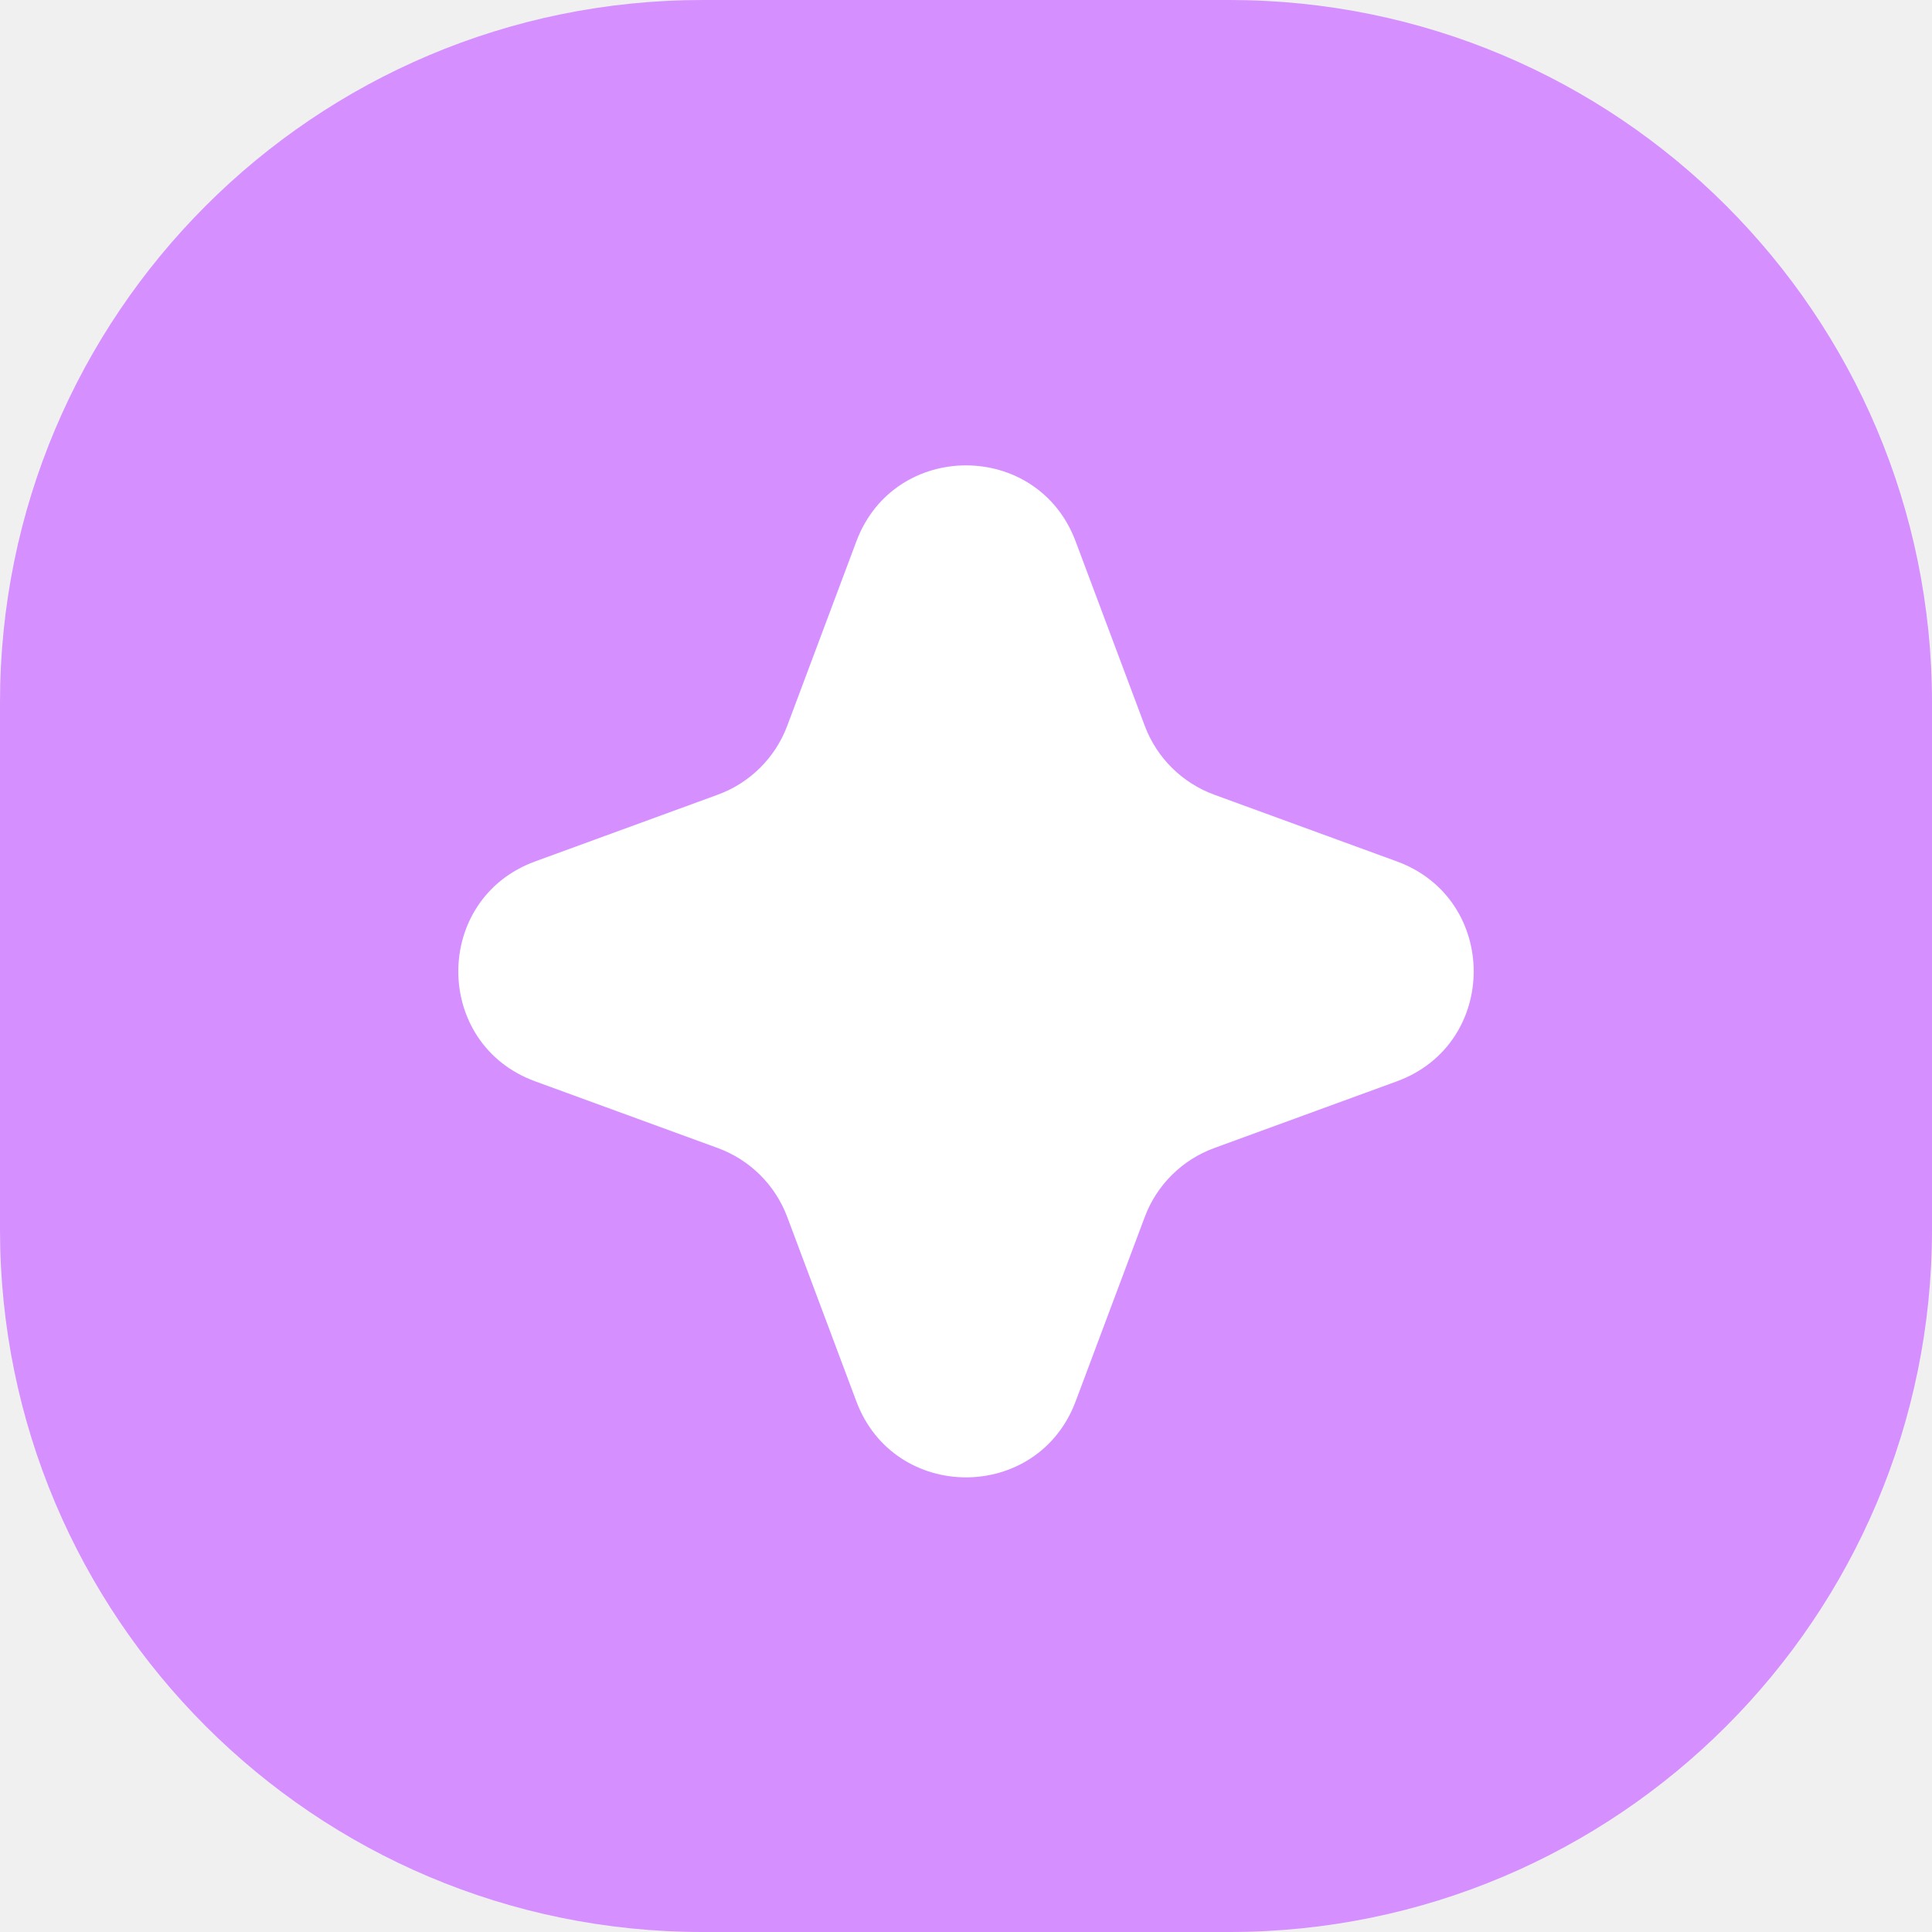
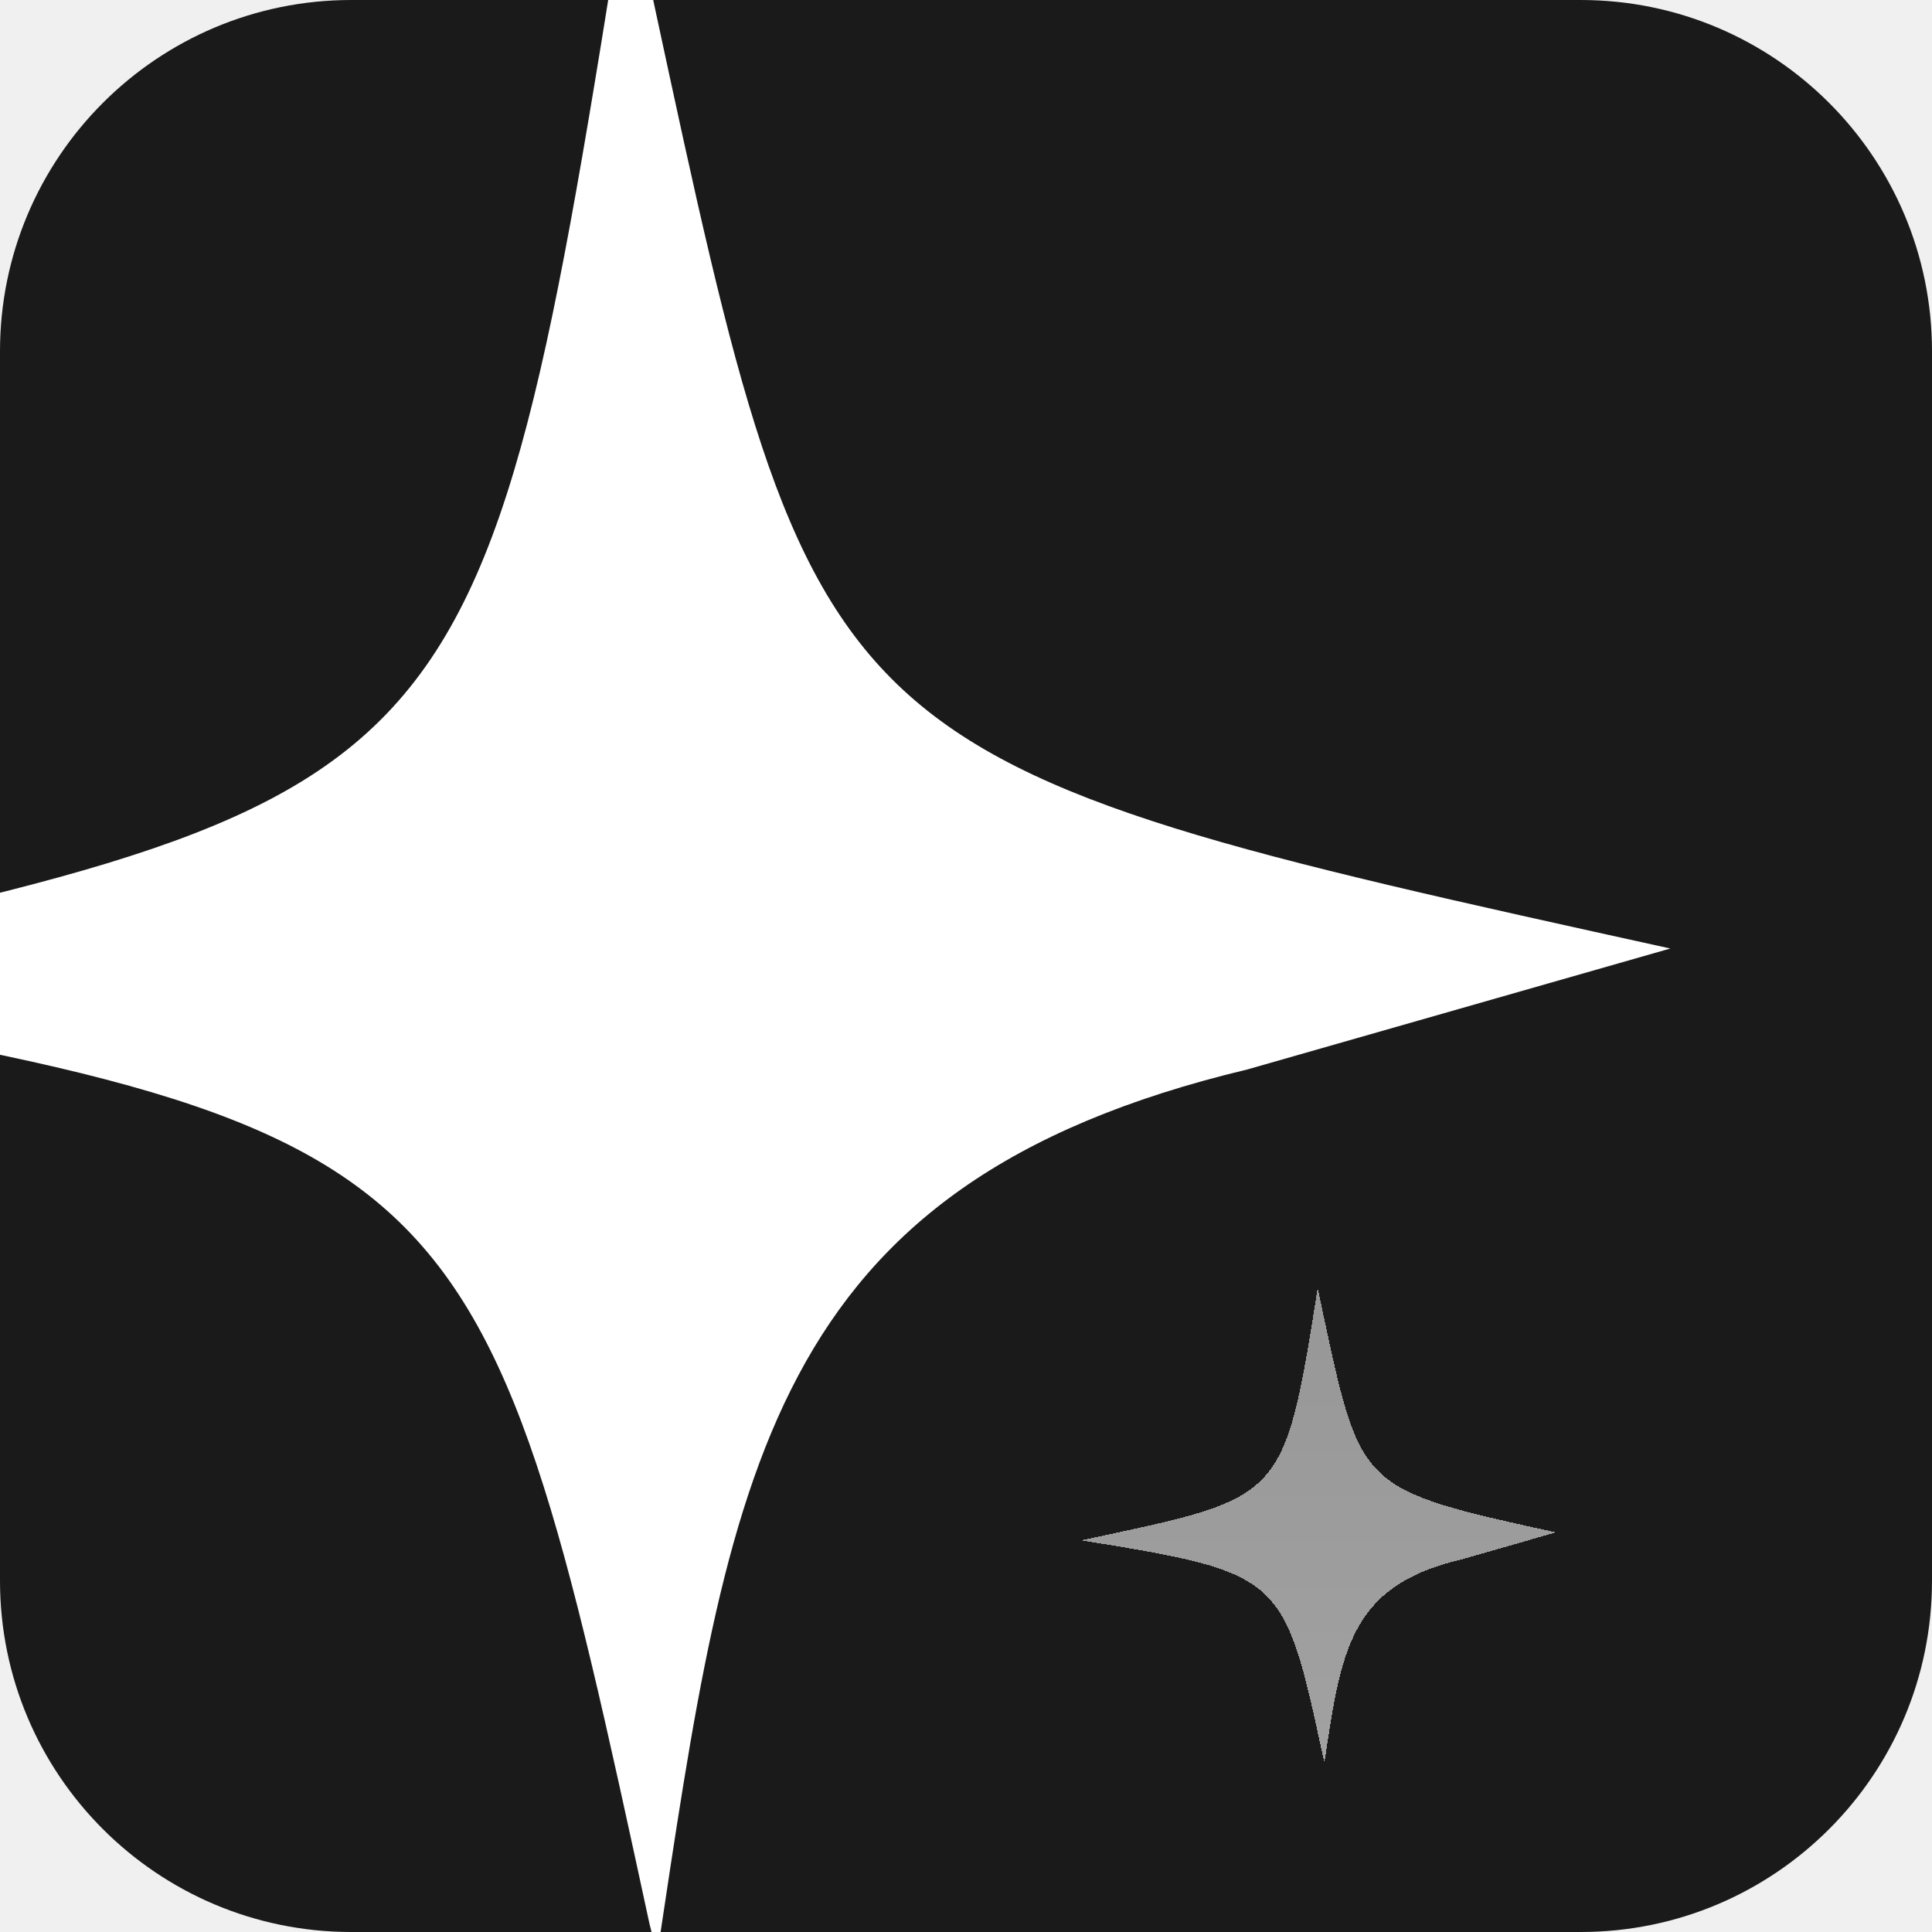
<svg xmlns="http://www.w3.org/2000/svg" width="132" height="132" viewBox="0 0 132 132" fill="none">
-   <rect width="132" height="132" rx="48" fill="#D58FFF" />
-   <mask id="mask0_25_278" style="mask-type:alpha" maskUnits="userSpaceOnUse" x="0" y="0" width="132" height="132">
-     <rect width="132" height="132" rx="48" fill="white" />
+   <rect width="132" height="132" rx="24" fill="#1A1A1B" />
+   <mask id="mask0_66_22" style="mask-type:alpha" maskUnits="userSpaceOnUse" x="0" y="0" width="132" height="132">
+     <rect width="132" height="132" rx="24" fill="white" />
  </mask>
-   <g mask="url(#mask0_25_278)">
- </g>
-   <rect x="41" y="55" width="16" height="22" rx="8" fill="white" />
-   <rect x="74" y="55" width="16" height="22" rx="8" fill="white" />
-   <path d="M58.509 36.988C61.103 30.065 70.897 30.065 73.491 36.988L78.214 49.589C79.033 51.775 80.767 53.495 82.96 54.296L95.433 58.853C102.439 61.413 102.439 71.322 95.433 73.881L82.96 78.438C80.767 79.24 79.033 80.959 78.214 83.145L73.491 95.746C70.897 102.669 61.103 102.669 58.509 95.746L53.786 83.145C52.967 80.959 51.233 79.24 49.041 78.438L36.567 73.881C29.561 71.322 29.561 61.413 36.567 58.853L49.041 54.296C51.233 53.495 52.967 51.775 53.786 49.589L58.509 36.988Z" fill="white" />
+   <g mask="url(#mask0_66_22)">
+     <g filter="url(#filter0_d_66_22)">
+       <path d="M90.028 88.002L90.456 90.01C92.984 101.764 92.984 101.764 106.313 104.698L99.707 106.587C92.169 108.389 91.624 112.914 90.493 120.403L90.372 119.933C87.71 107.614 87.635 107.468 73.869 105.24C87.718 102.268 87.687 102.744 90.028 88.002Z" fill="url(#paint0_linear_66_22)" fill-opacity="0.6" shape-rendering="crispEdges" />
+     </g>
+     <g filter="url(#filter1_d_66_22)">
+       <path d="M42.871 -8.241L44.745 0.544C55.804 51.967 55.804 51.967 114.121 64.805L85.217 73.07C52.239 80.953 49.854 100.747 44.905 133.512L44.378 131.455C32.733 77.559 32.405 76.923 -27.825 67.175C32.766 54.173 32.631 56.257 42.871 -8.241Z" fill="white" />
+     </g>
+   </g>
+   <defs>
+     <filter id="filter0_d_66_22" x="69.869" y="86.002" width="40.445" height="40.401" filterUnits="userSpaceOnUse" color-interpolation-filters="sRGB">
+       <feFlood flood-opacity="0" result="BackgroundImageFix" />
+       <feColorMatrix in="SourceAlpha" type="matrix" values="0 0 0 0 0 0 0 0 0 0 0 0 0 0 0 0 0 0 127 0" result="hardAlpha" />
+       <feOffset dy="2" />
+       <feGaussianBlur stdDeviation="2" />
+       <feComposite in2="hardAlpha" operator="out" />
+       <feColorMatrix type="matrix" values="0 0 0 0 0 0 0 0 0 0 0 0 0 0 0 0 0 0 0.02 0" />
+       <feBlend mode="normal" in2="BackgroundImageFix" result="effect1_dropShadow_66_22" />
+       <feBlend mode="normal" in="SourceGraphic" in2="effect1_dropShadow_66_22" result="shape" />
+     </filter>
+     <filter id="filter1_d_66_22" x="-31.825" y="-10.241" width="149.946" height="149.753" filterUnits="userSpaceOnUse" color-interpolation-filters="sRGB">
+       <feFlood flood-opacity="0" result="BackgroundImageFix" />
+       <feColorMatrix in="SourceAlpha" type="matrix" values="0 0 0 0 0 0 0 0 0 0 0 0 0 0 0 0 0 0 127 0" result="hardAlpha" />
+       <feOffset dy="2" />
+       <feGaussianBlur stdDeviation="2" />
+       <feComposite in2="hardAlpha" operator="out" />
+       <feColorMatrix type="matrix" values="0 0 0 0 0 0 0 0 0 0 0 0 0 0 0 0 0 0 0.02 0" />
+       <feBlend mode="normal" in2="BackgroundImageFix" result="effect1_dropShadow_66_22" />
+       <feBlend mode="normal" in="SourceGraphic" in2="effect1_dropShadow_66_22" result="shape" />
+     </filter>
+     <linearGradient id="paint0_linear_66_22" x1="90" y1="125.5" x2="90" y2="92" gradientUnits="userSpaceOnUse">
+       <stop stop-color="white" />
+       <stop offset="1" stop-color="#EDEDED" />
+     </linearGradient>
+   </defs>
</svg>
